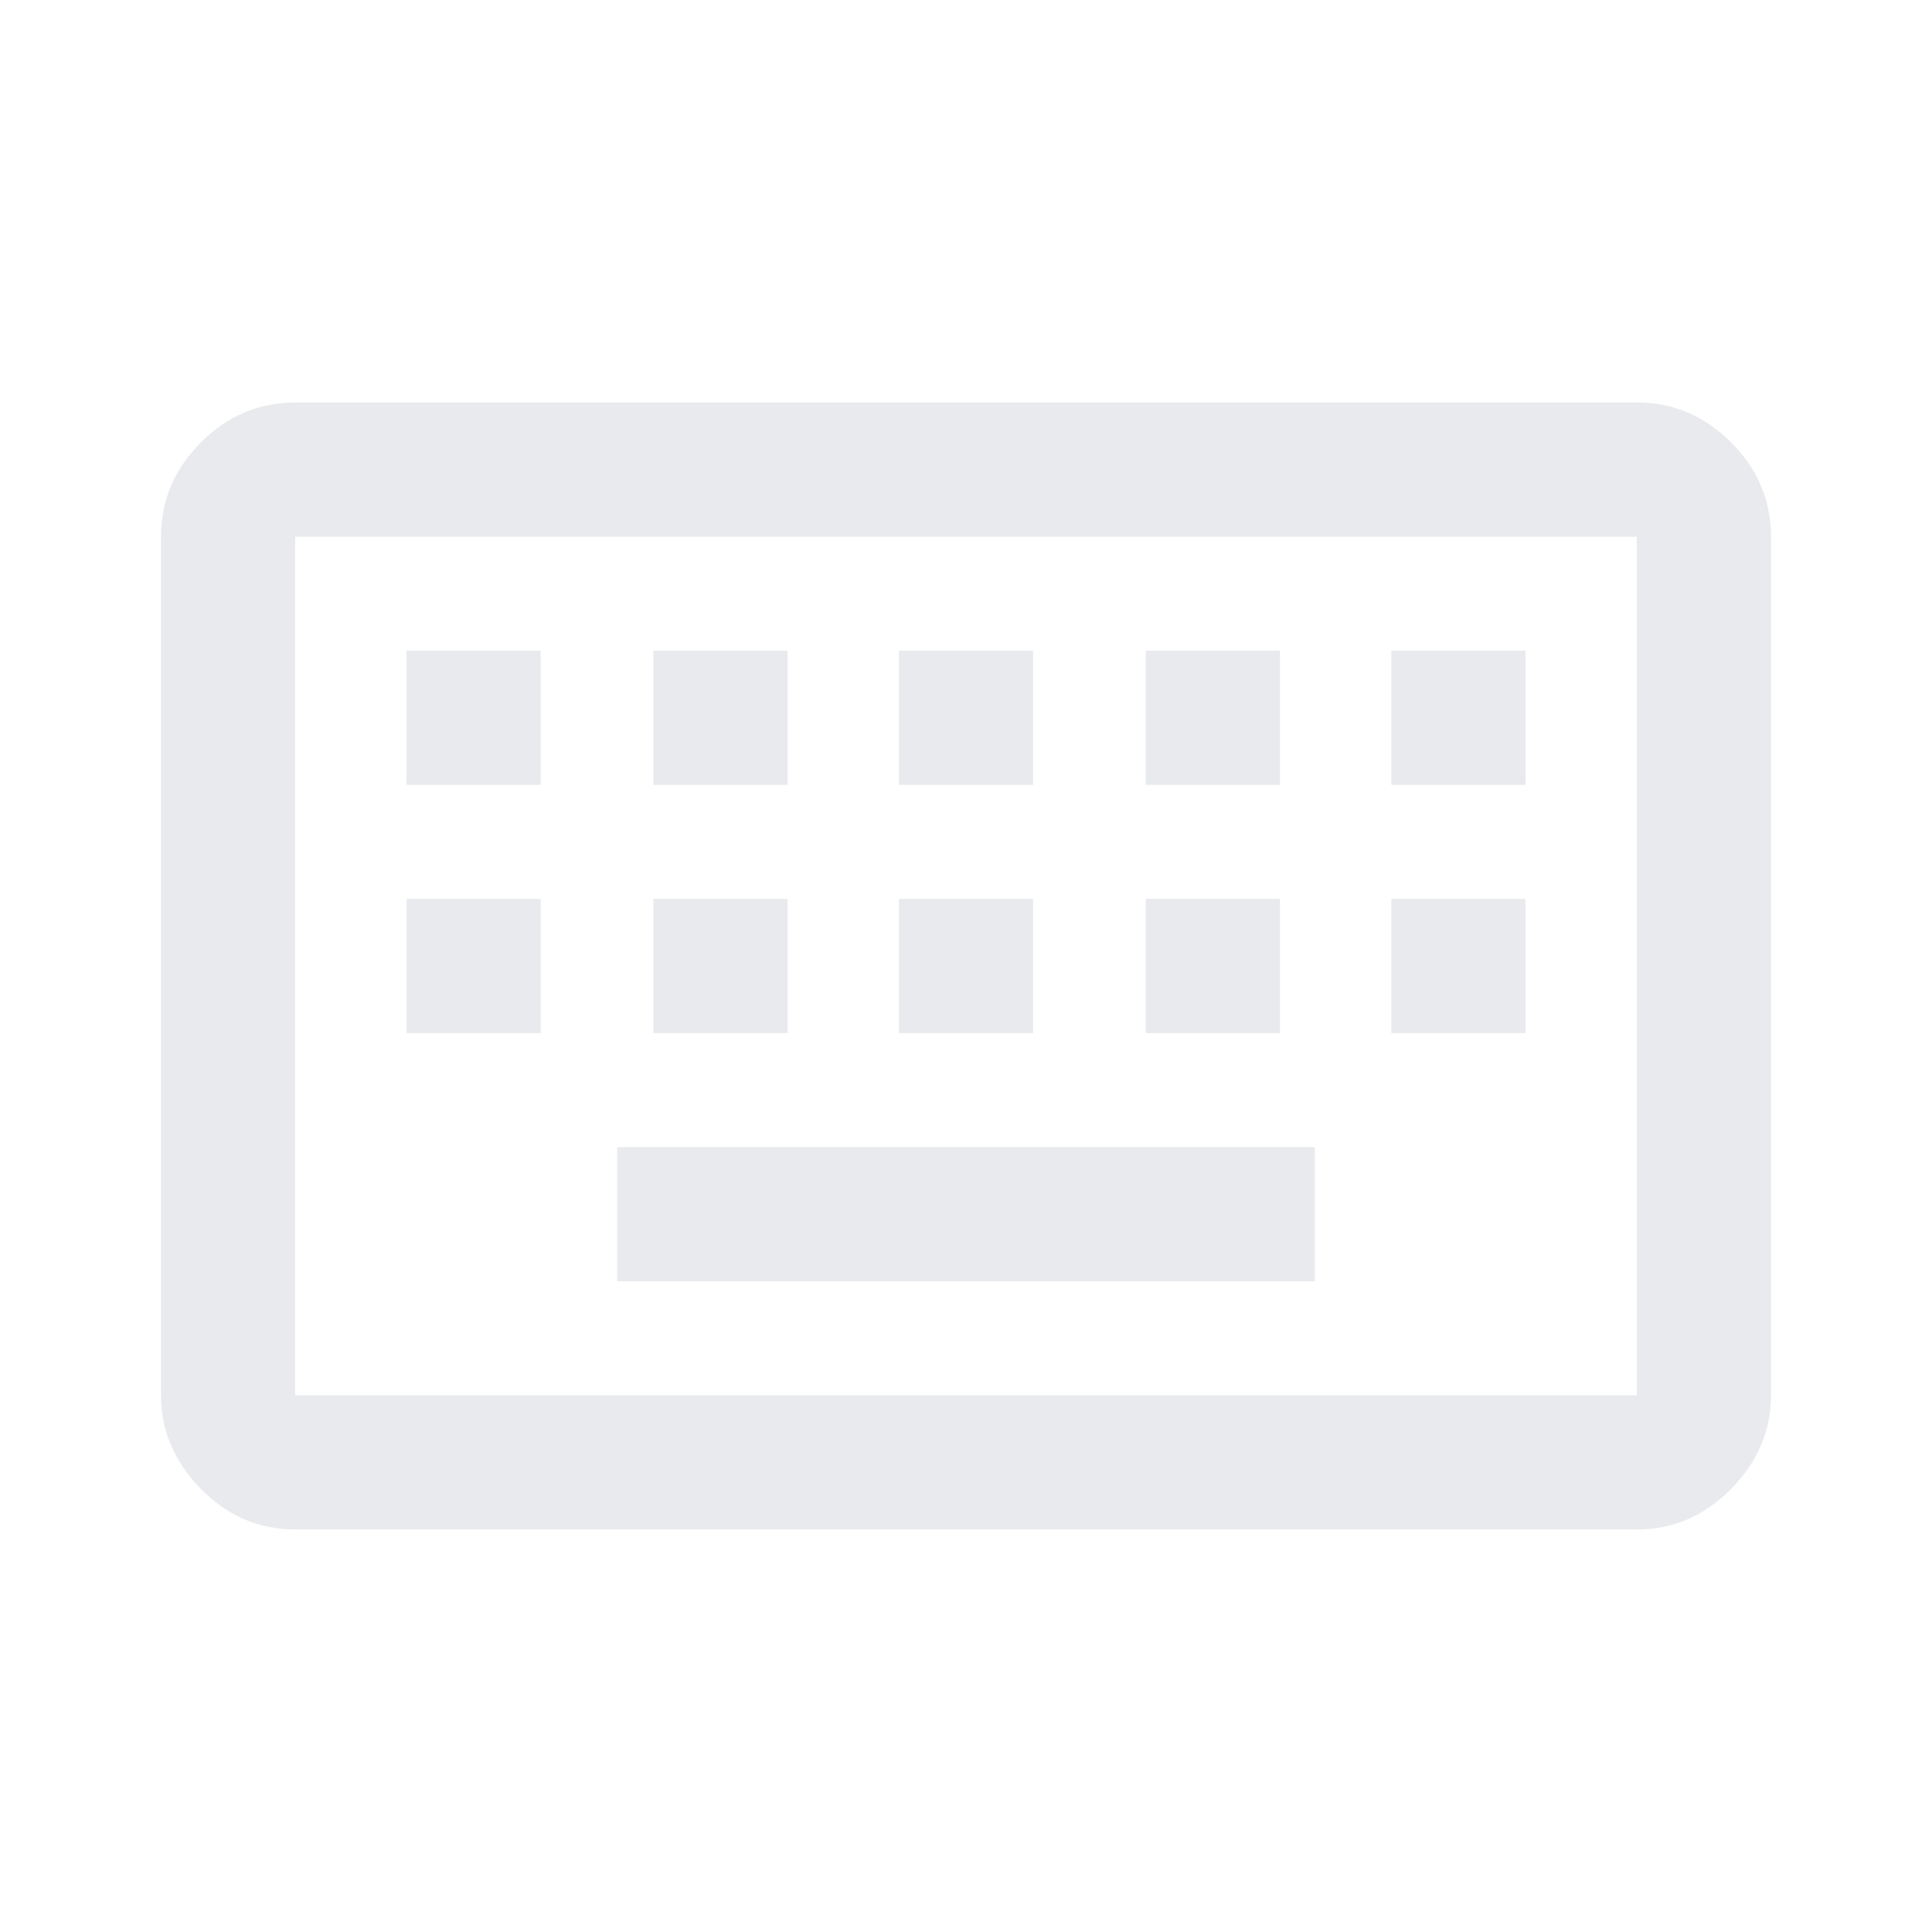
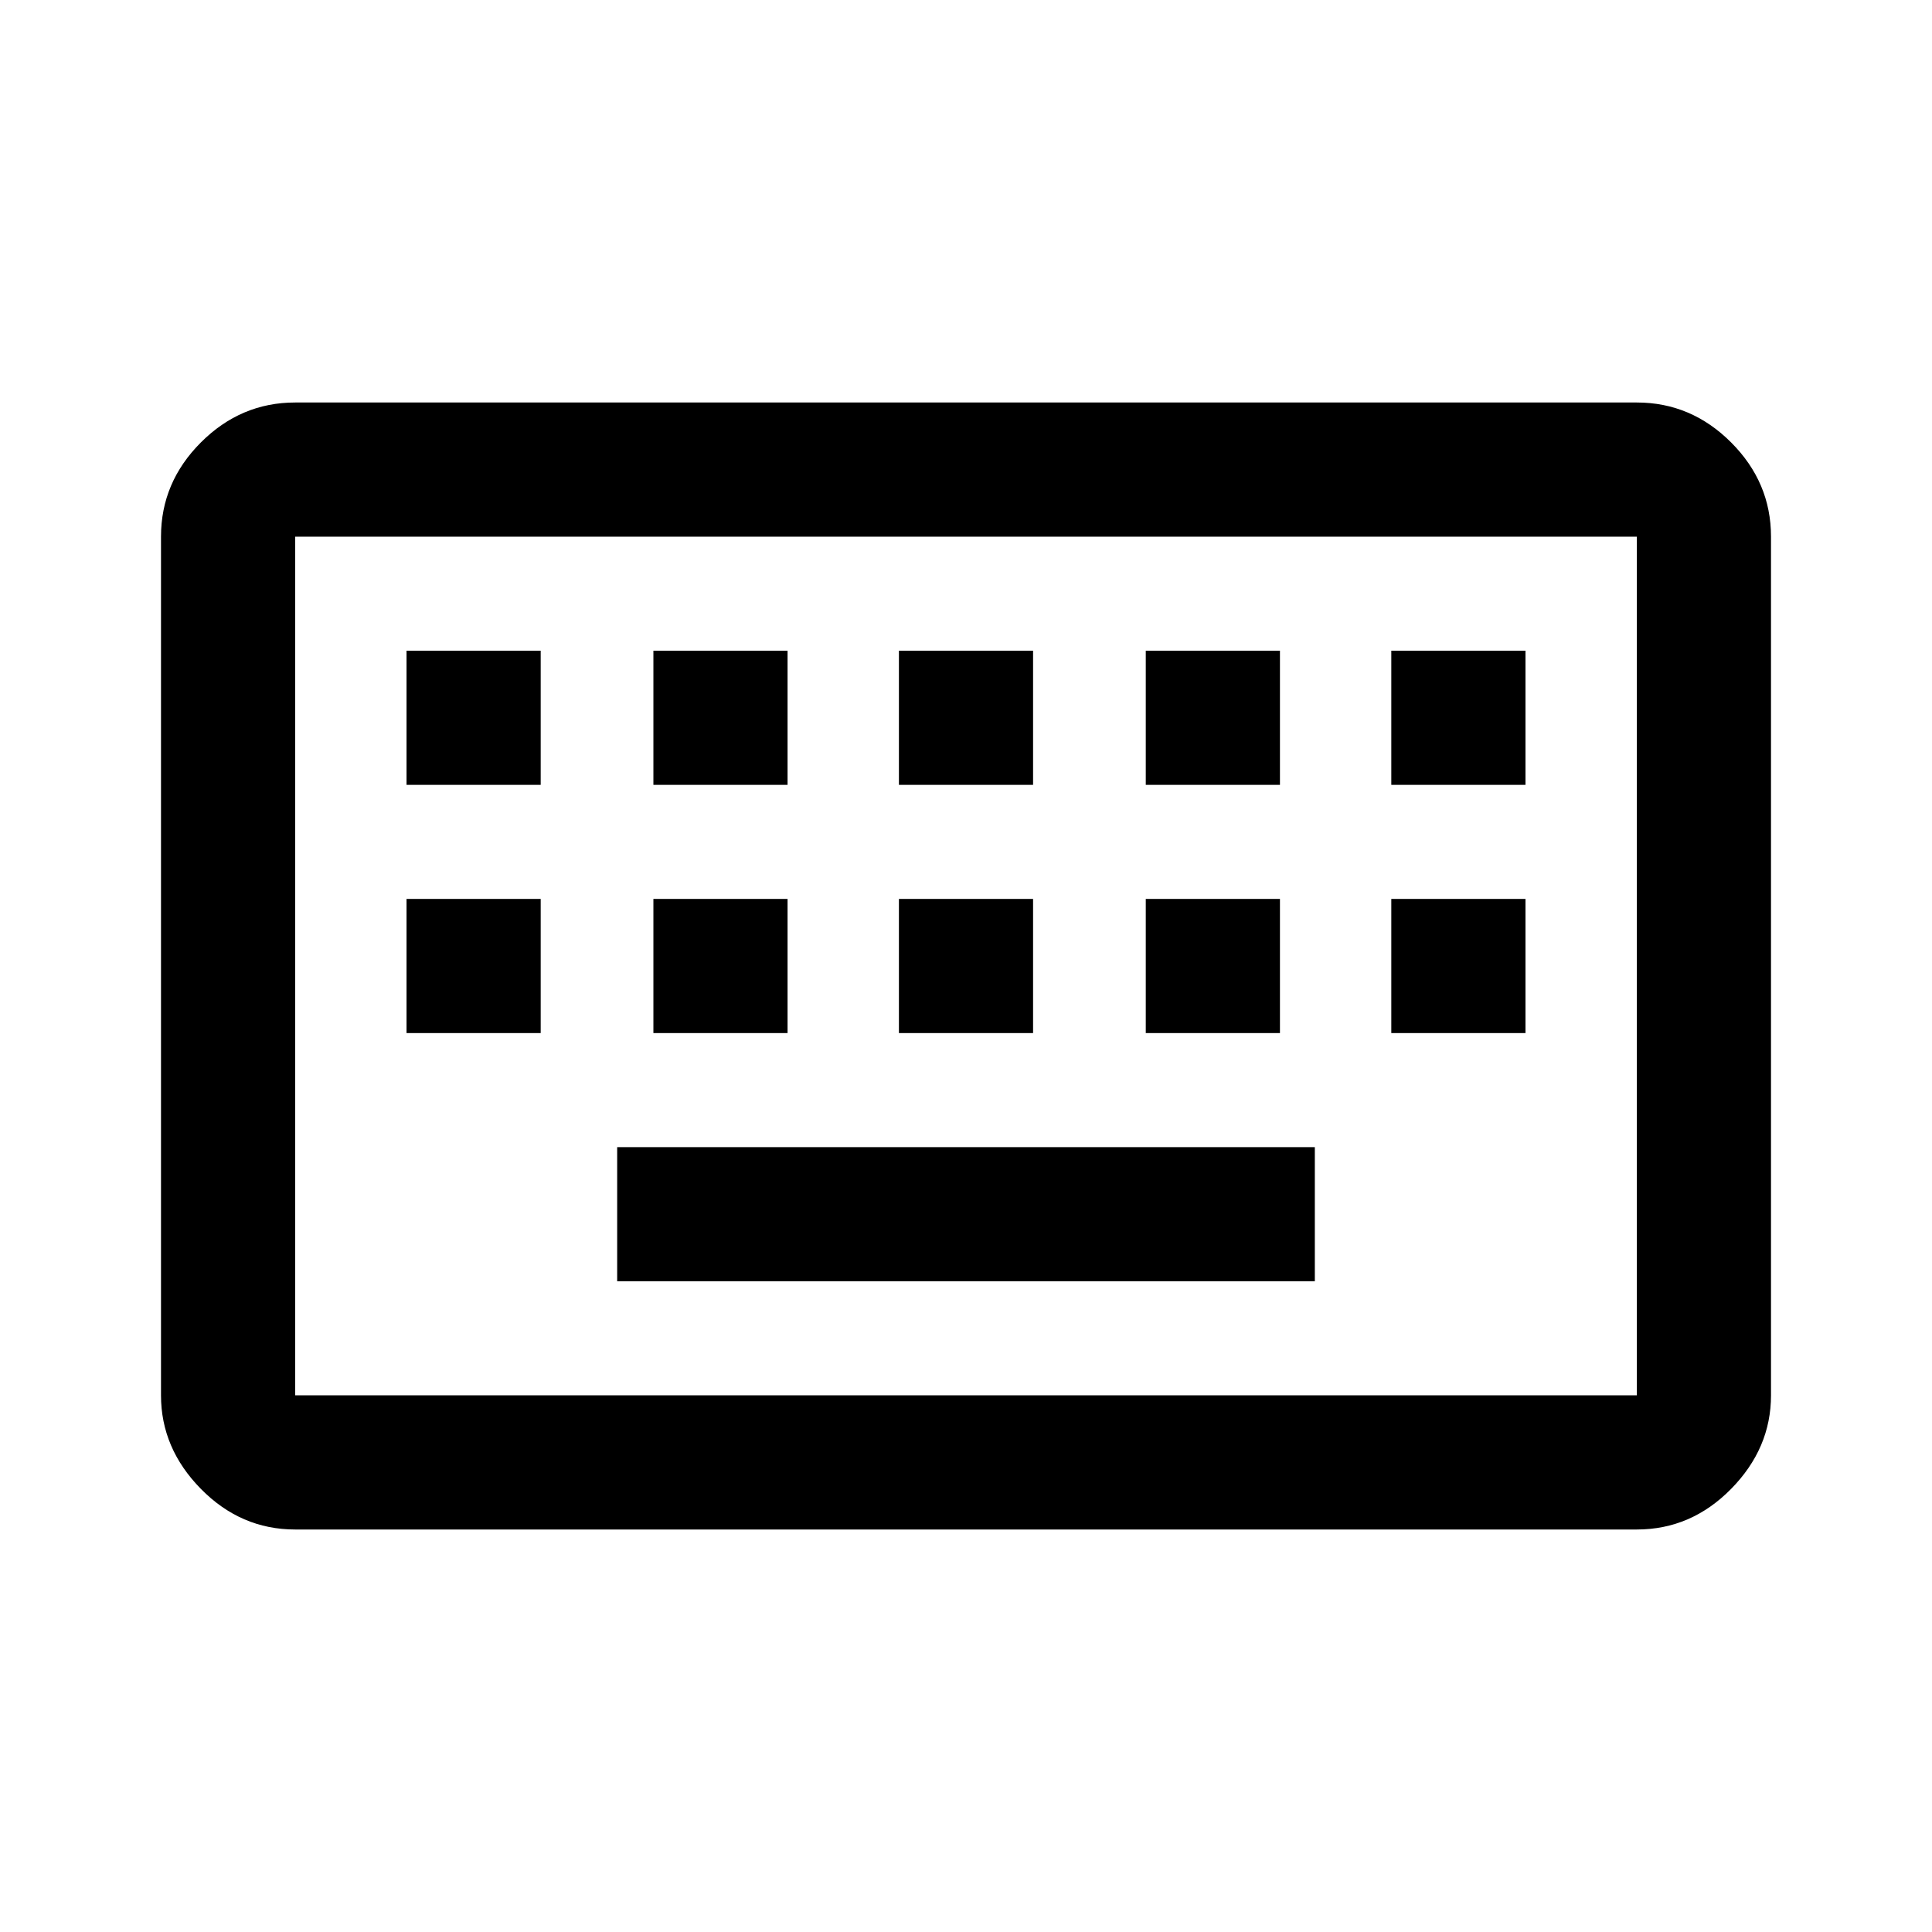
- <svg xmlns="http://www.w3.org/2000/svg" height="40px" viewBox="0 -960 960 960" width="40px" fill="#e8eaed">
+ <svg xmlns="http://www.w3.org/2000/svg" height="40px" viewBox="0 -960 960 960" width="40px">
  <path d="M146.67-200q-27 0-46.84-20.17Q80-240.33 80-266.67v-426.66q0-27 19.83-46.84Q119.67-760 146.67-760h666.66q27 0 46.84 19.83Q880-720.33 880-693.33v426.66q0 26.34-19.83 46.5Q840.33-200 813.33-200H146.67Zm0-66.67h666.66v-426.66H146.67v426.66Zm160-56.66h346.66V-390H306.67v66.67ZM202-446.67h66.67v-66.66H202v66.66Zm122.67 0h66.66v-66.66h-66.66v66.66Zm122 0h66.66v-66.66h-66.66v66.66Zm122.66 0H636v-66.66h-66.67v66.66Zm122 0H758v-66.66h-66.67v66.66ZM202-570h66.67v-66.67H202V-570Zm122.67 0h66.66v-66.67h-66.66V-570Zm122 0h66.66v-66.67h-66.66V-570Zm122.66 0H636v-66.67h-66.67V-570Zm122 0H758v-66.67h-66.67V-570ZM146.67-266.67v-426.66 426.66Z" />
</svg>
